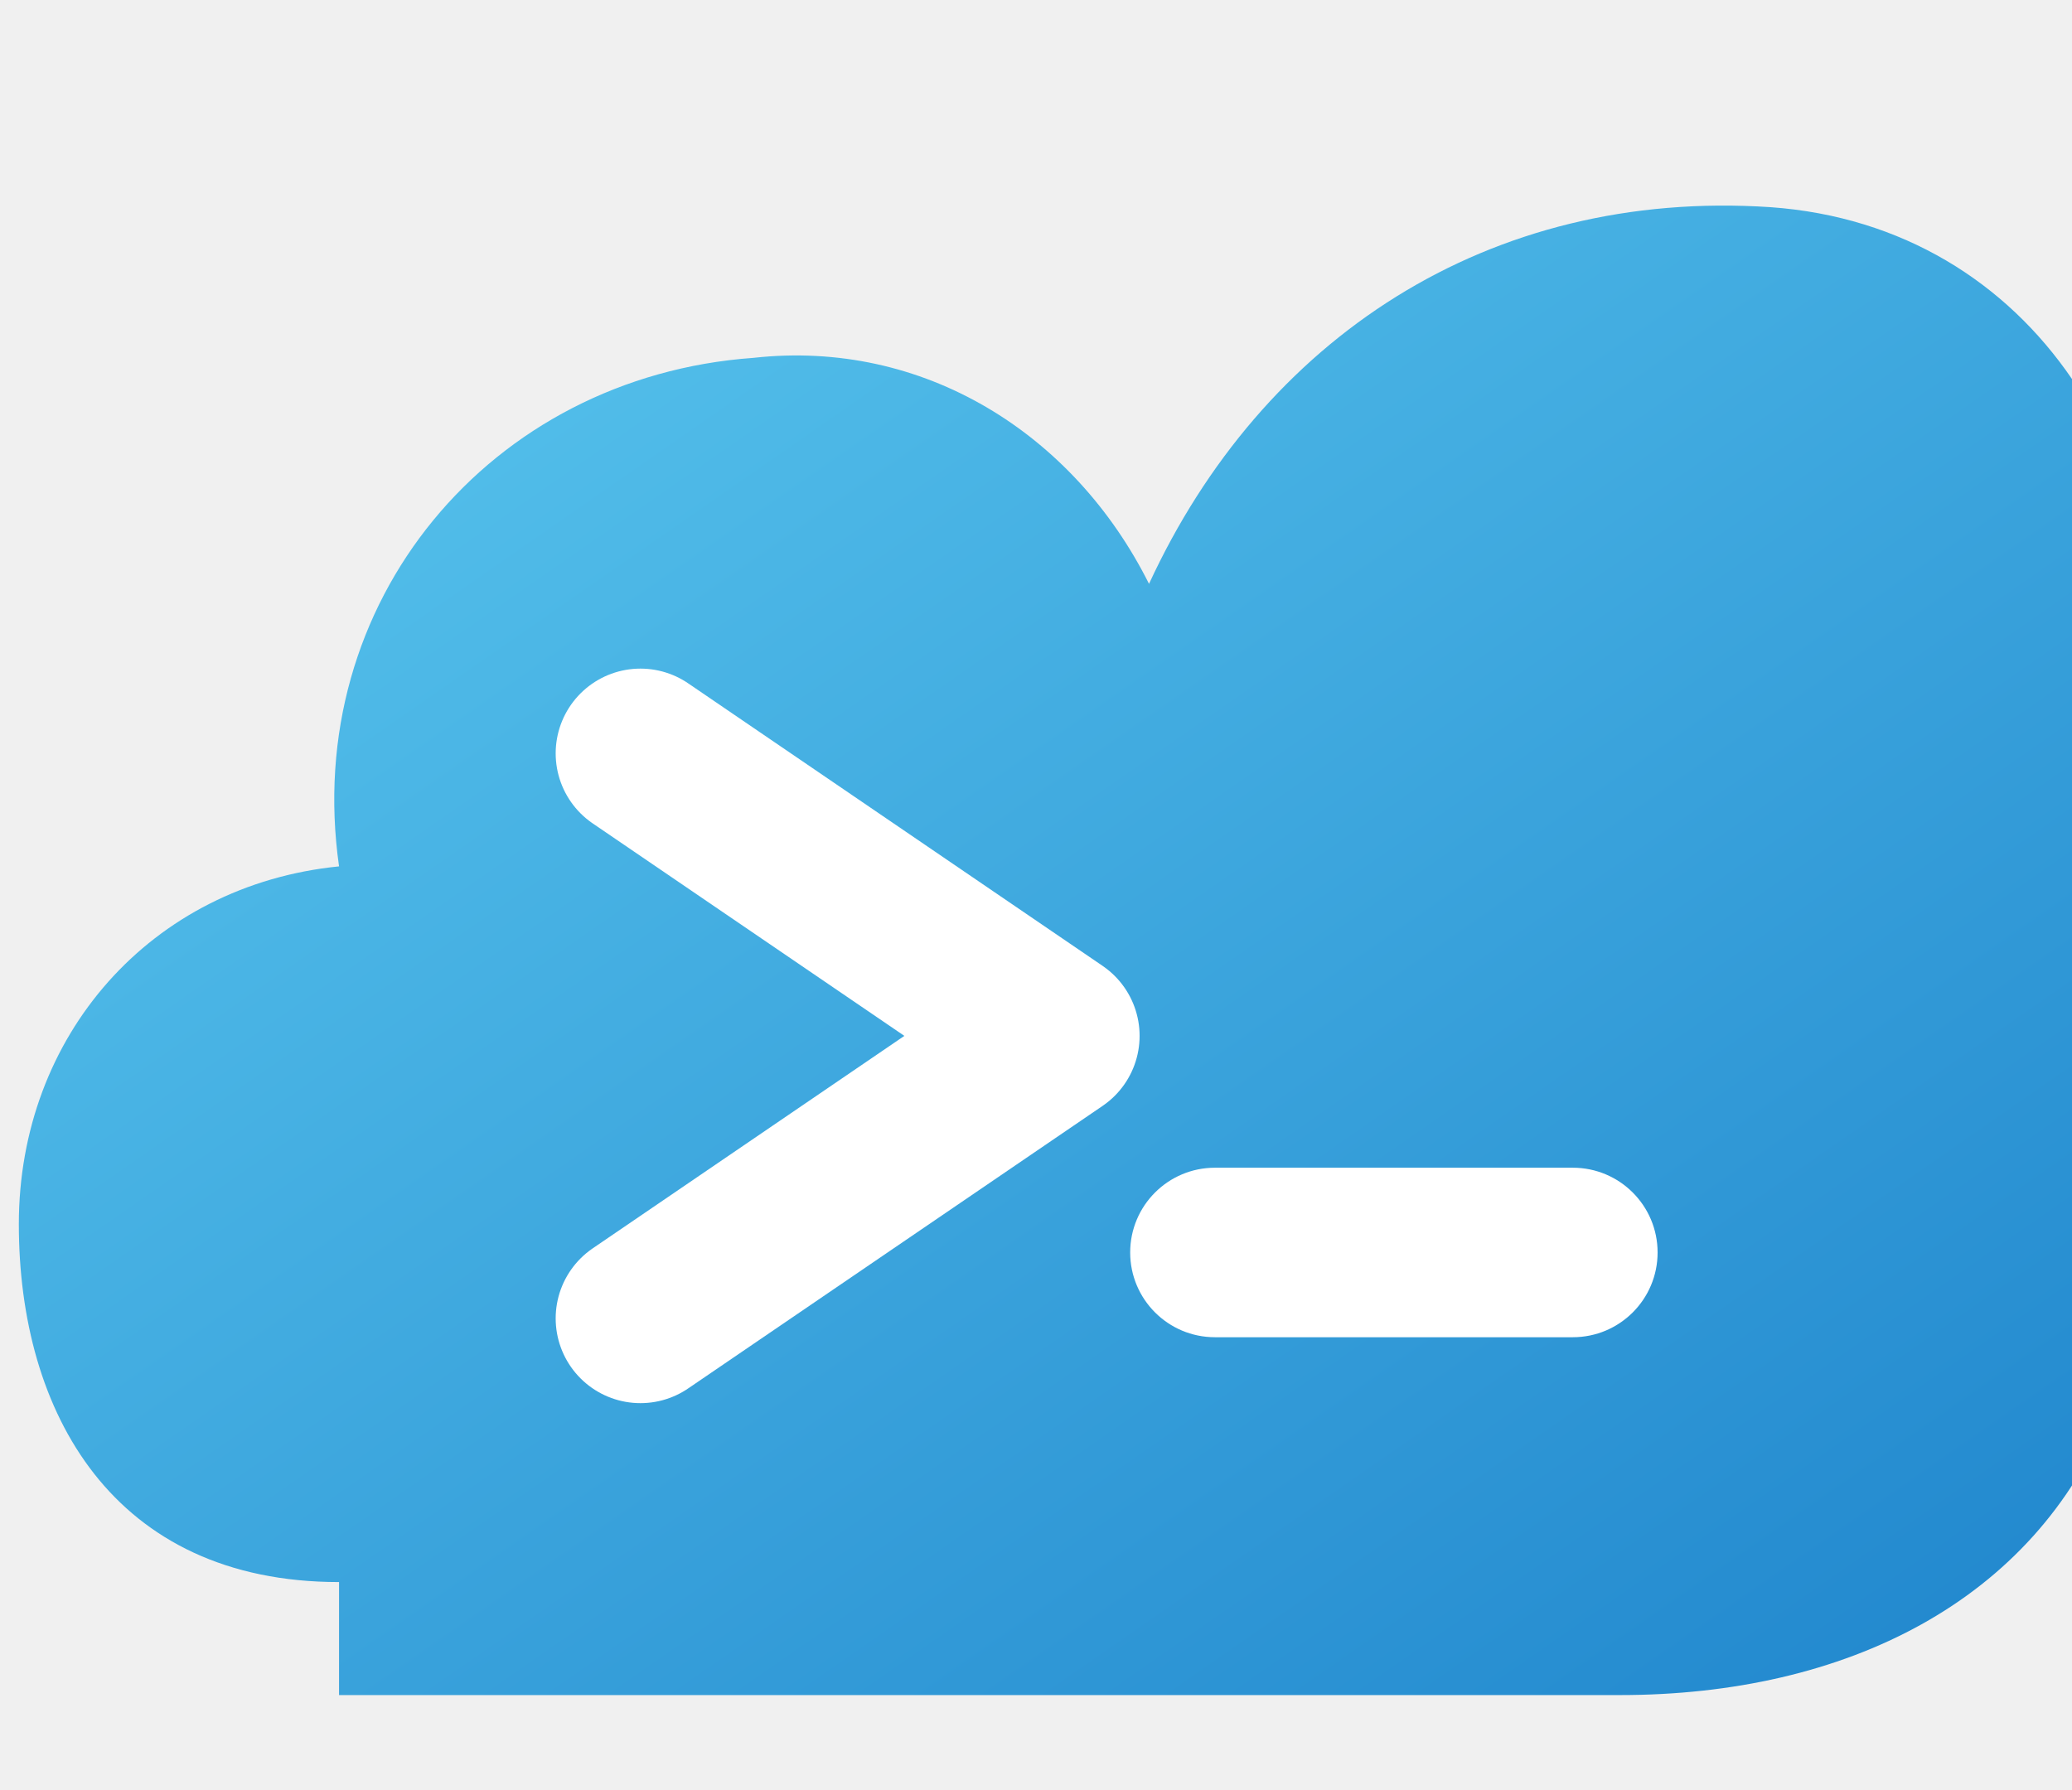
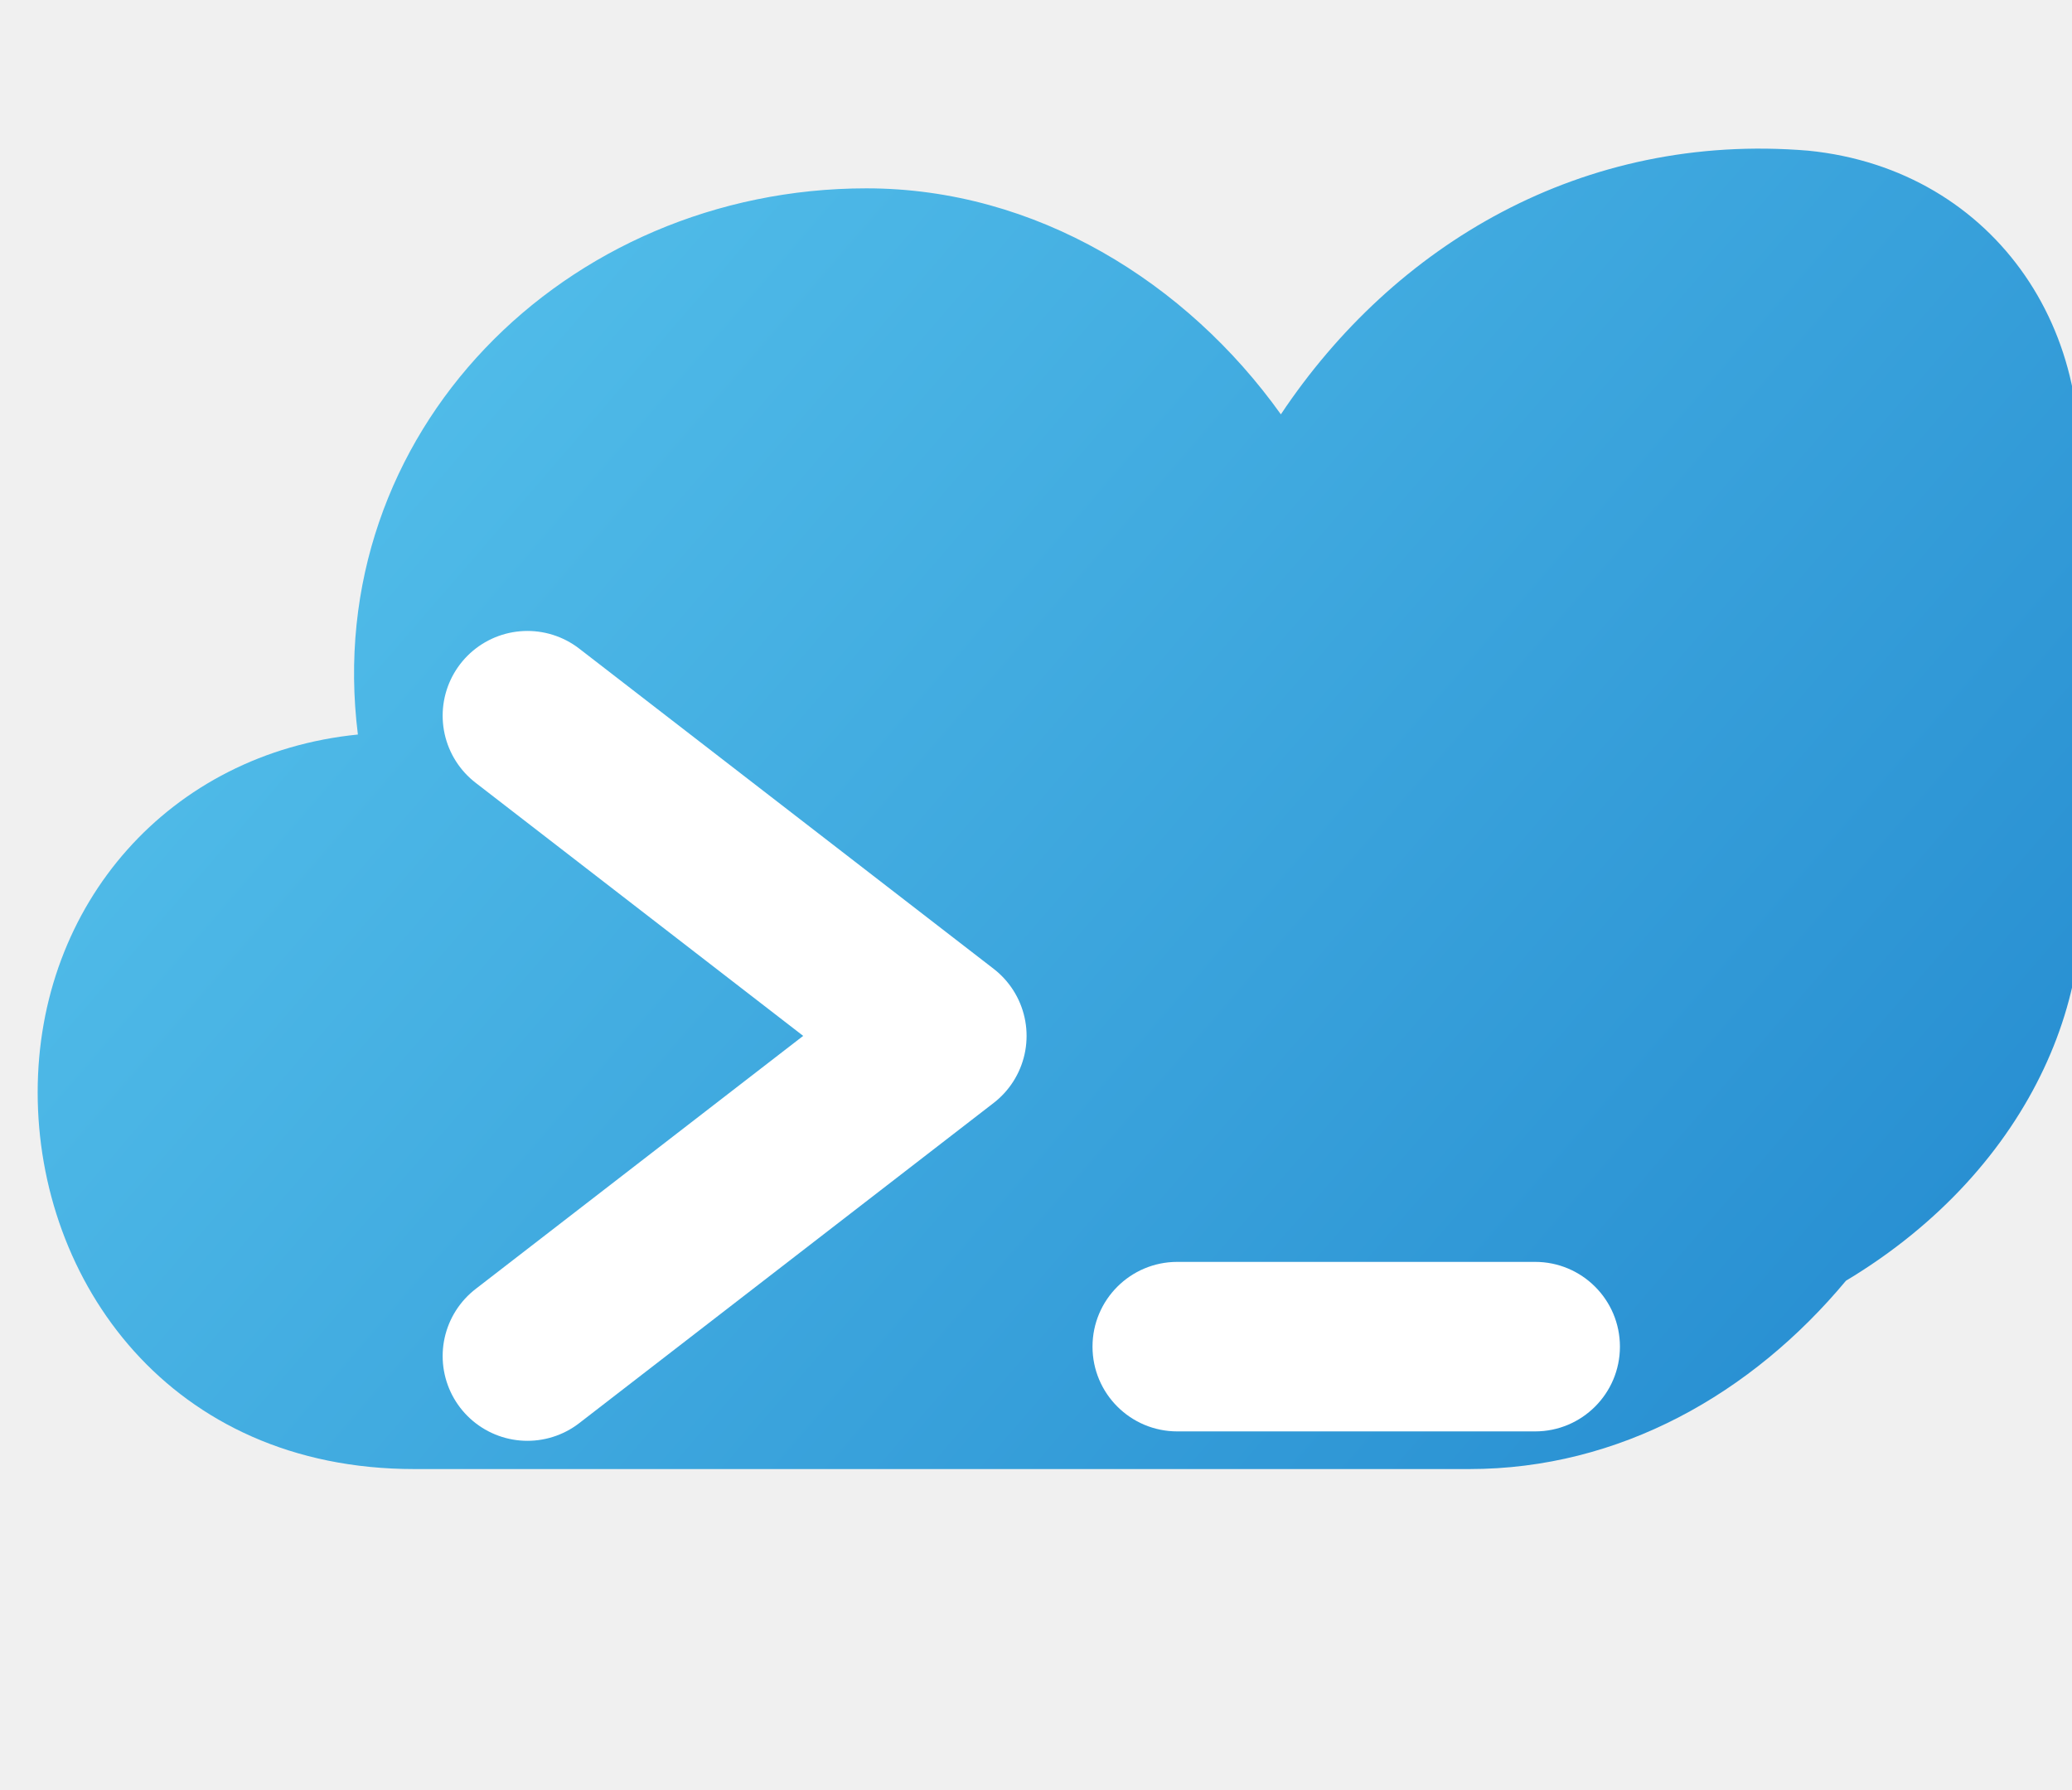
<svg xmlns="http://www.w3.org/2000/svg" viewBox="0 0 110 95">
  <defs>
-     <linearGradient id="g" x1="0%" y1="0%" x2="100%" y2="100%">
+     <linearGradient id="cloudGrad" x1="0" y1="0" x2="110" y2="95" gradientUnits="userSpaceOnUse">
      <stop offset="0%" stop-color="#5DCAF0" />
      <stop offset="100%" stop-color="#1E84CC" />
    </linearGradient>
  </defs>
-   <path d="     M 18,84     C 6,84 1,75 1,65     C 1,55 8,47 18,46     C 16,32 26,20 40,19     C 49,18 57,23 61,31     C 67,18 79,10 94,11     C 108,12 116,25 114,39     C 114,41 113,43 112,46     C 116,54 115,66 112,75     C 108,85 98,90 86,90     L 18,90     Z   " fill="url(#g)" />
-   <polyline points="34,40 56,55 34,70" fill="none" stroke="white" stroke-width="9" stroke-linecap="round" stroke-linejoin="round" />
-   <rect x="60" y="62" width="28" height="9" rx="4.5" fill="white" />
+   <path d="     M 22,78     C 9,78 2,68 2,58     C 2,48 9,40 19,39     C 17,23 30,10 46,10     C 55,10 63,15 68,22     C 74,13 84,7 96,8     C 106,9 112,18 110,28     C 112,33 112,39 110,44     C 112,52 108,62 98,68     C 93,74 86,78 78,78     Z   " fill="url(#cloudGrad)" />
+   <polyline points="28,38 50,55 28,72" fill="none" stroke="white" stroke-width="9" stroke-linecap="round" stroke-linejoin="round" />
+   <rect x="58" y="67" width="28" height="9" rx="4.5" fill="white" />
</svg>
